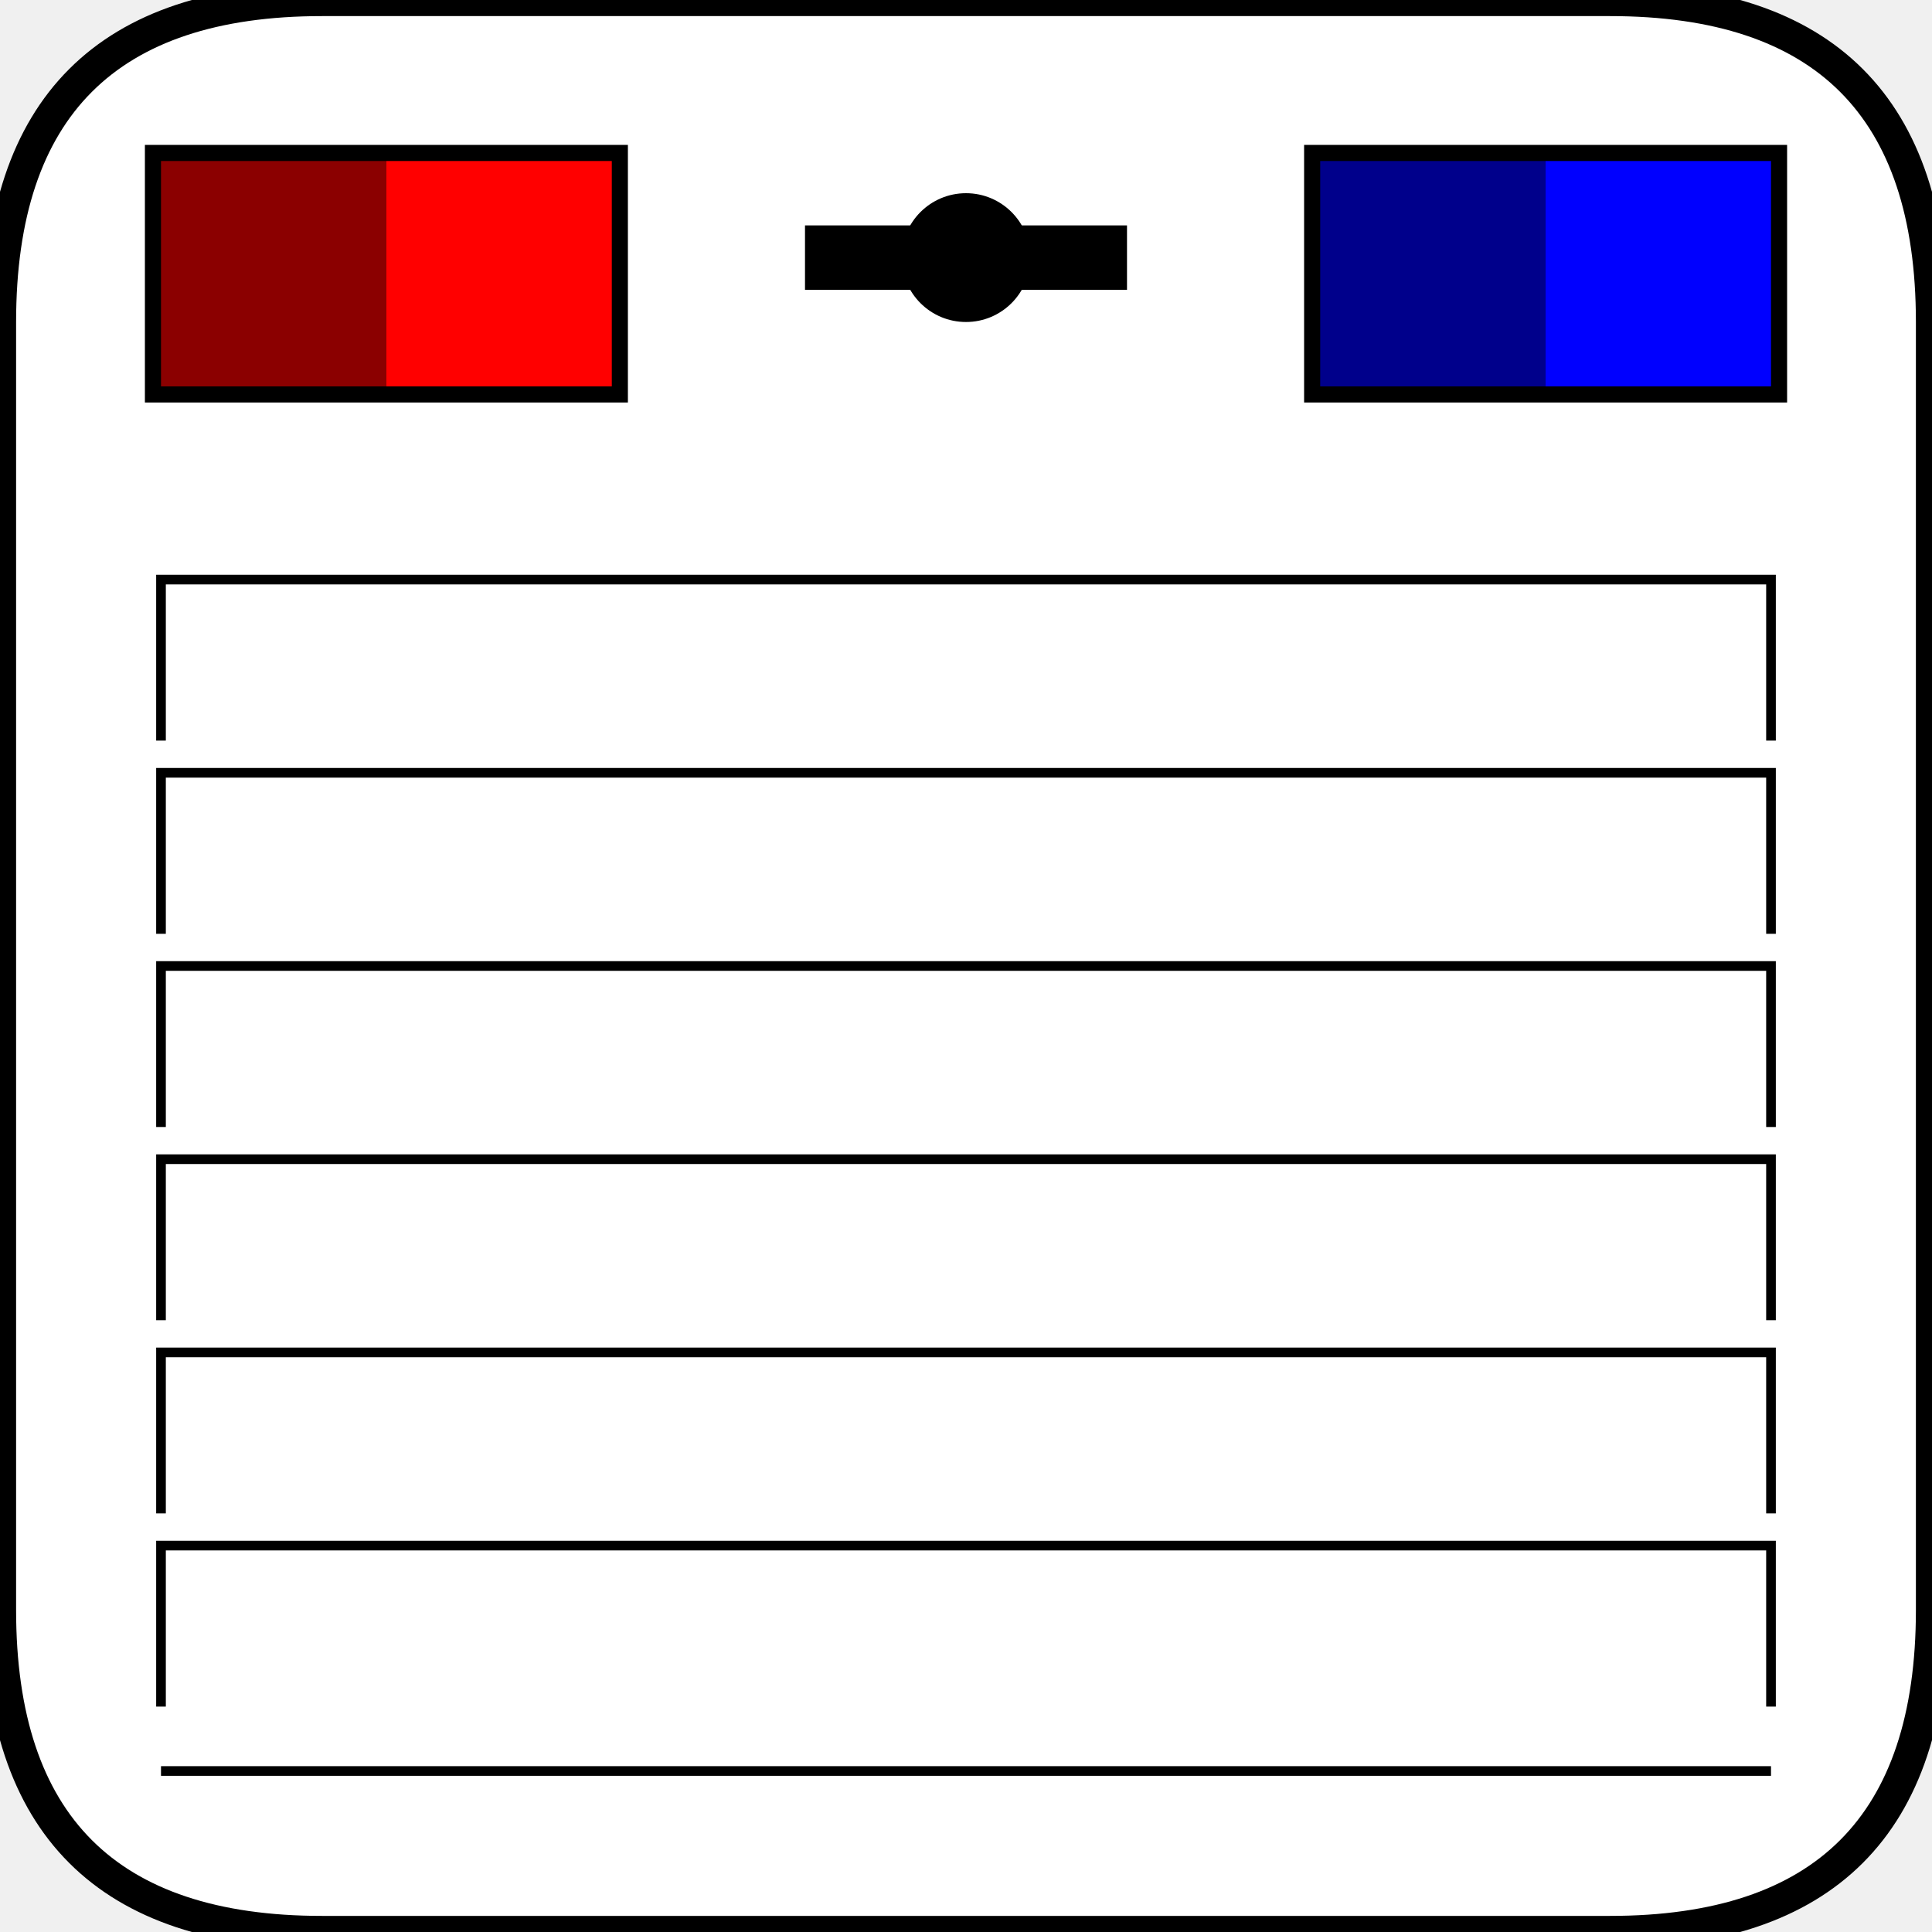
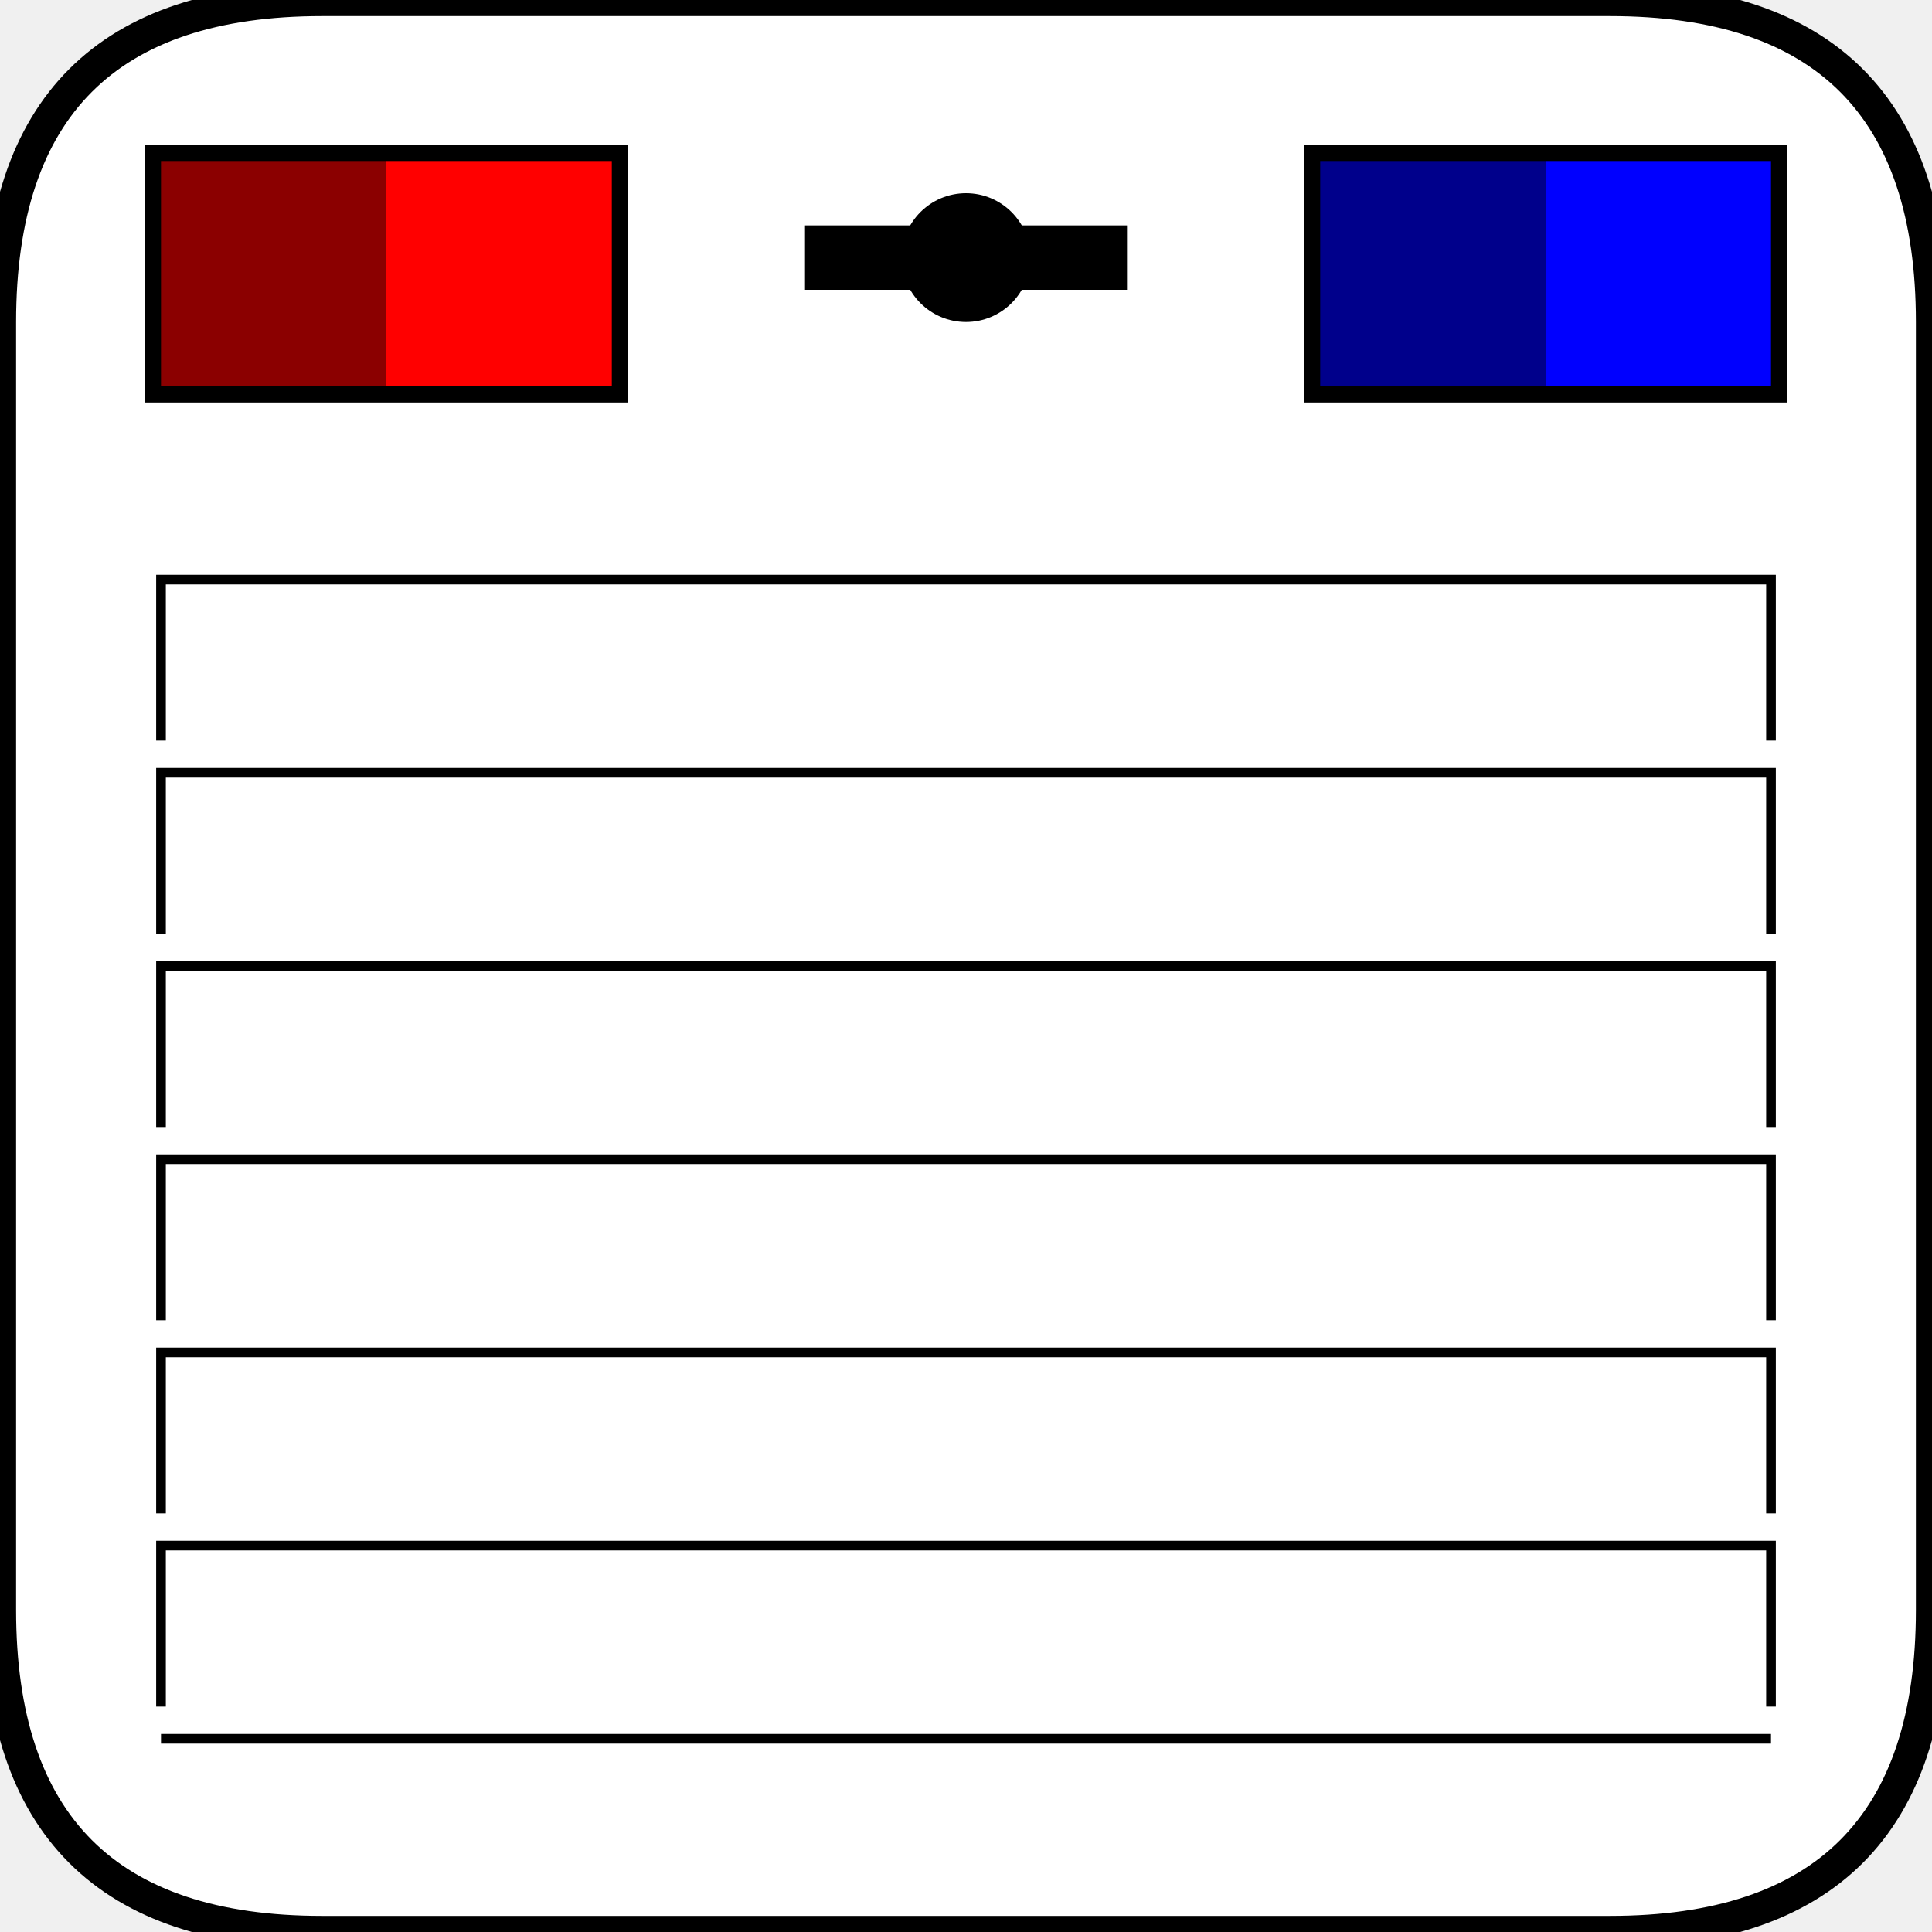
<svg xmlns="http://www.w3.org/2000/svg" version="1.1" width="60" height="60">
  <path d="M 10 0 H 50 Q 60 0 60 10 V 50 Q 60 60 50 60 H 10 Q 0 60 0 50 V 10 Q 0 0 10 0" stroke="black" stroke-width="1" fill="white" />
  <rect width="14" height="7" x="5" y="5" stroke="black" fill="transparent" />
  <rect width="7" height="7" x="5" y="5" fill="darkred" />
  <rect width="7" height="7" x="12" y="5" fill="red" />
  <rect width="14" height="7" x="41" y="5" stroke="black" fill="transparent" />
  <rect width="7" height="7" x="41" y="5" fill="darkblue" />
  <rect width="7" height="7" x="48" y="5" fill="blue" />
  <line x1="25" y1="8" x2="35" y2="8" stroke="black" stroke-width="2" />
  <circle cx="30" cy="8" r="2" fill="black" />
  <path d="M 5 23 v -5 h 50 v 5" stroke="black" stroke-width="0.3" fill="transparent" />
  <path d="M 5 29 v -5 h 50 v 5" stroke="black" stroke-width="0.3" fill="transparent" />
  <path d="M 5 35 v -5 h 50 v 5" stroke="black" stroke-width="0.3" fill="transparent" />
  <path d="M 5 41 v -5 h 50 v 5" stroke="black" stroke-width="0.3" fill="transparent" />
  <path d="M 5 47 v -5 h 50 v 5" stroke="black" stroke-width="0.3" fill="transparent" />
  <path d="M 5 53 v -5 h 50 v 5" stroke="black" stroke-width="0.3" fill="transparent" />
-   <path d="M 5 55 H 55" stroke="black" stroke-width="0.3" fill="transparent" />
+   <path d="M 5 54 H 55" stroke="black" stroke-width="0.3" fill="transparent" />
</svg>
